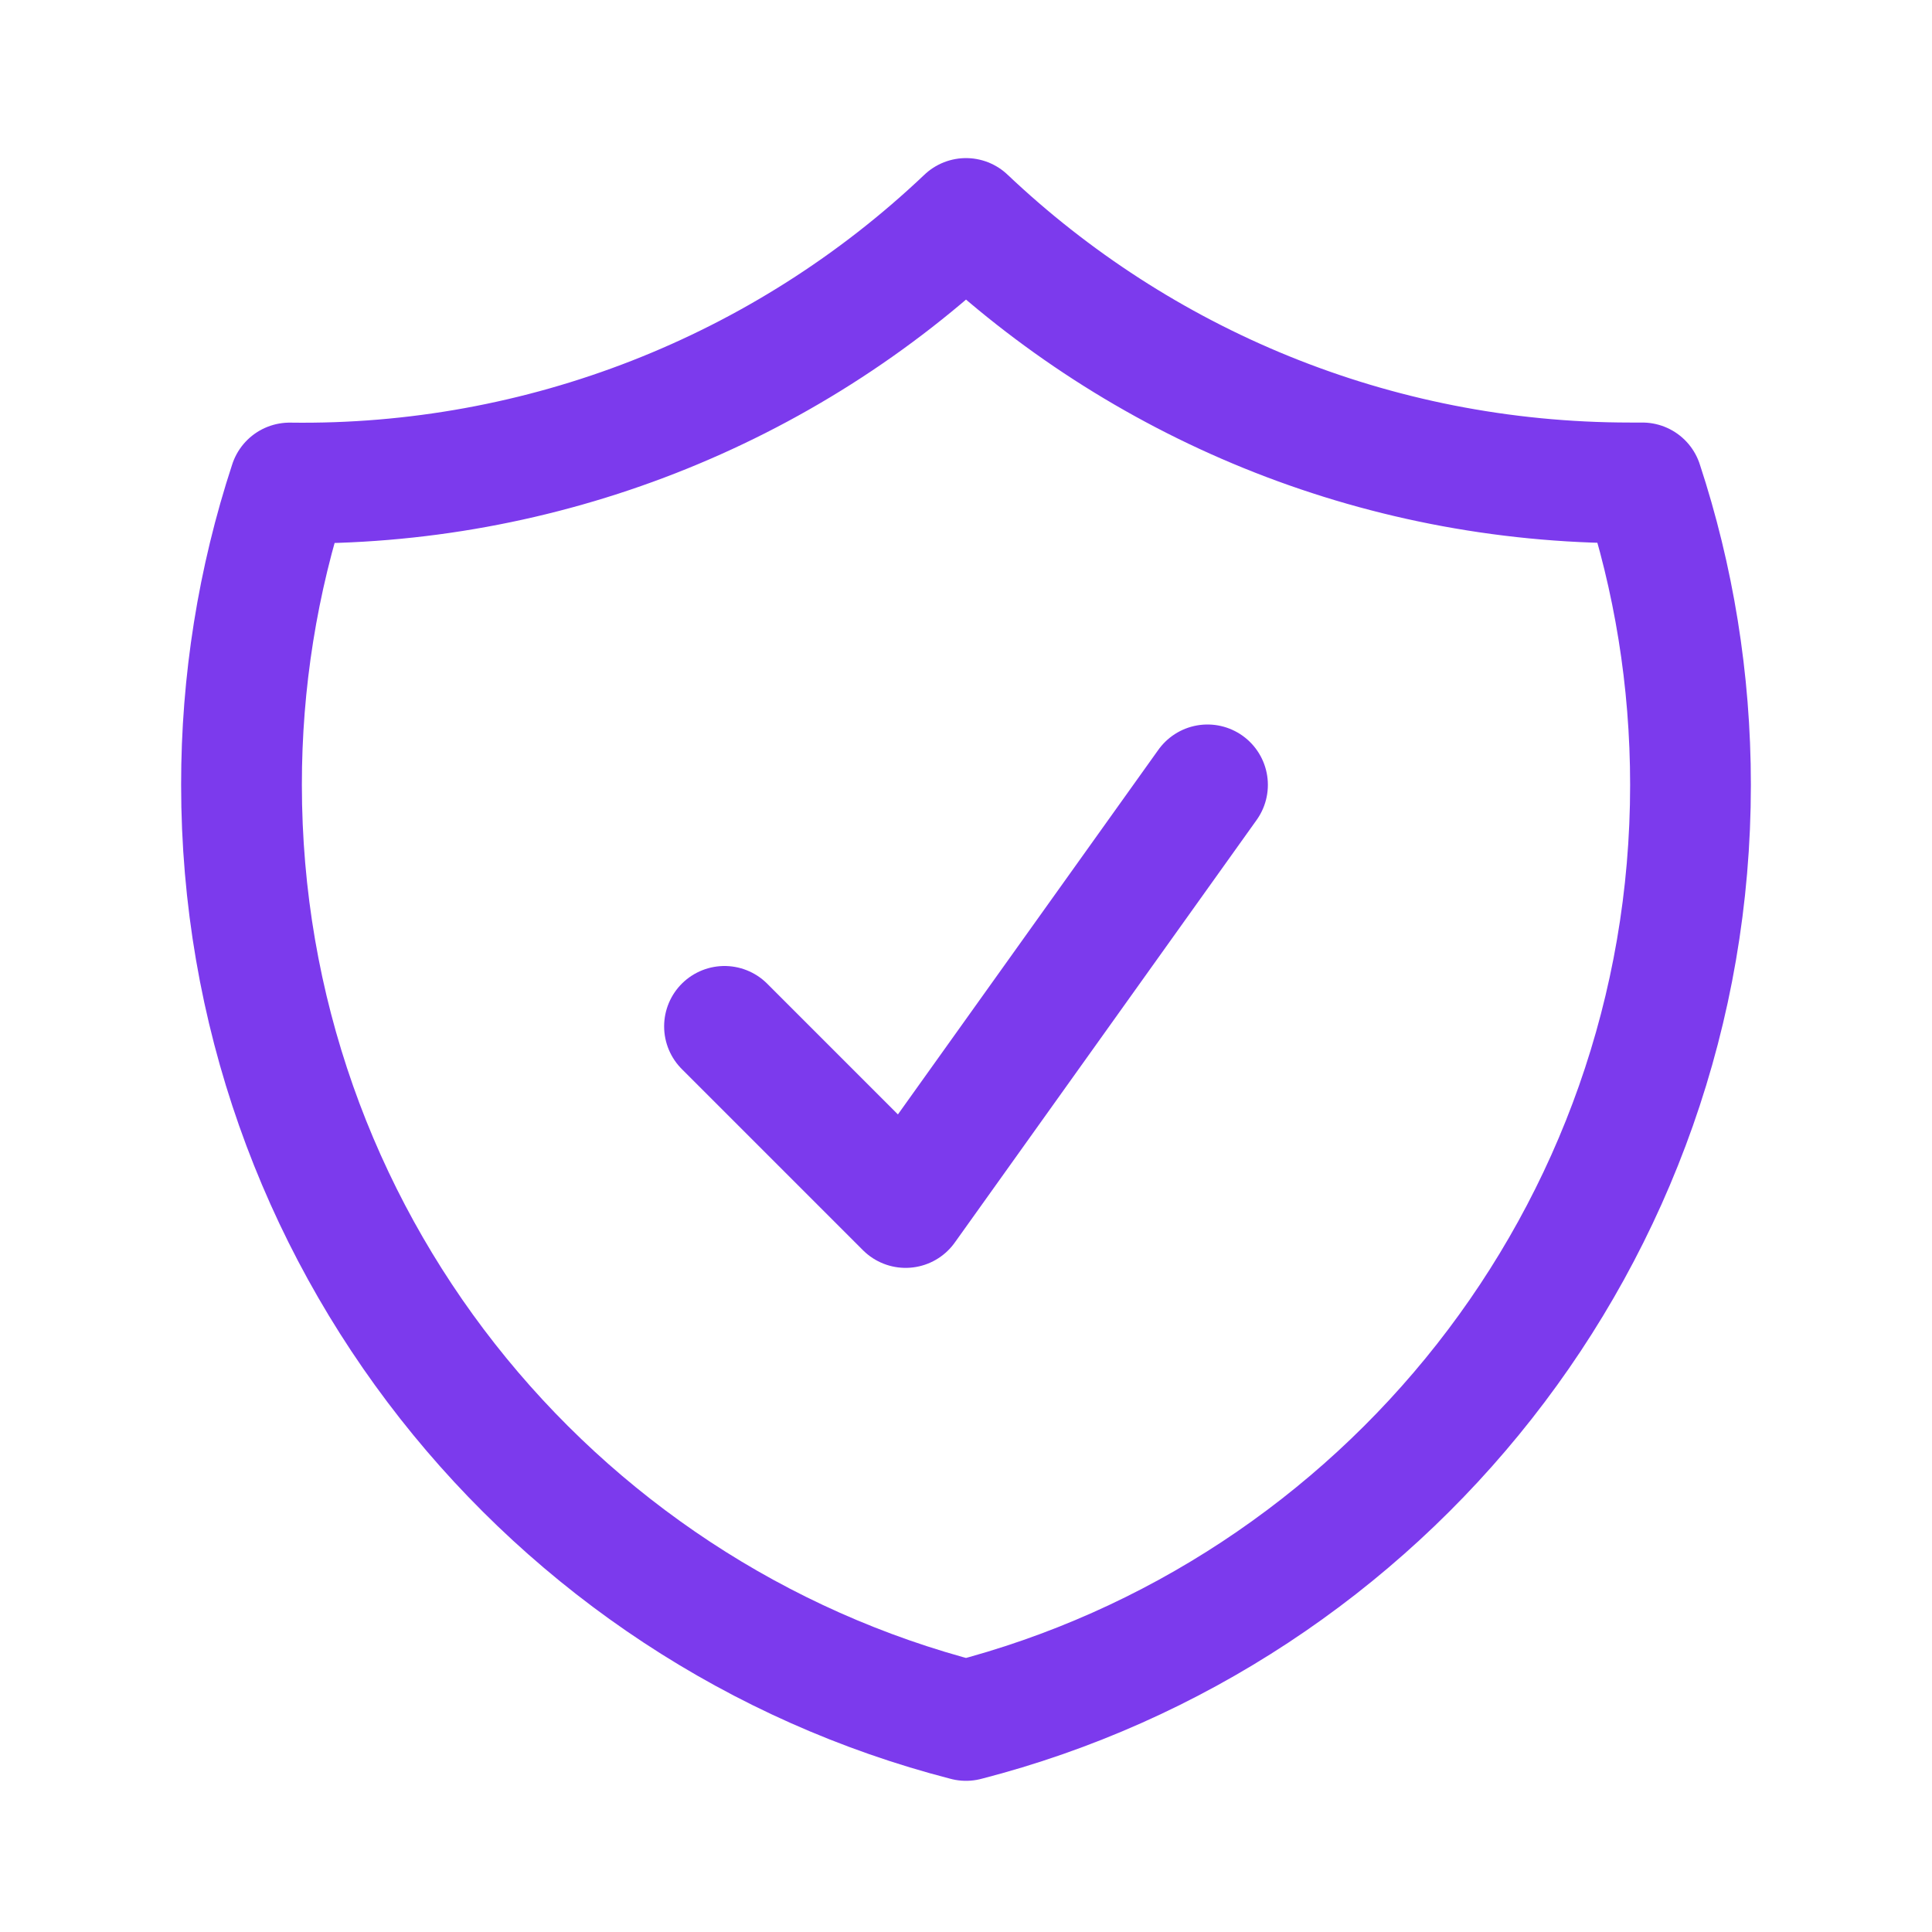
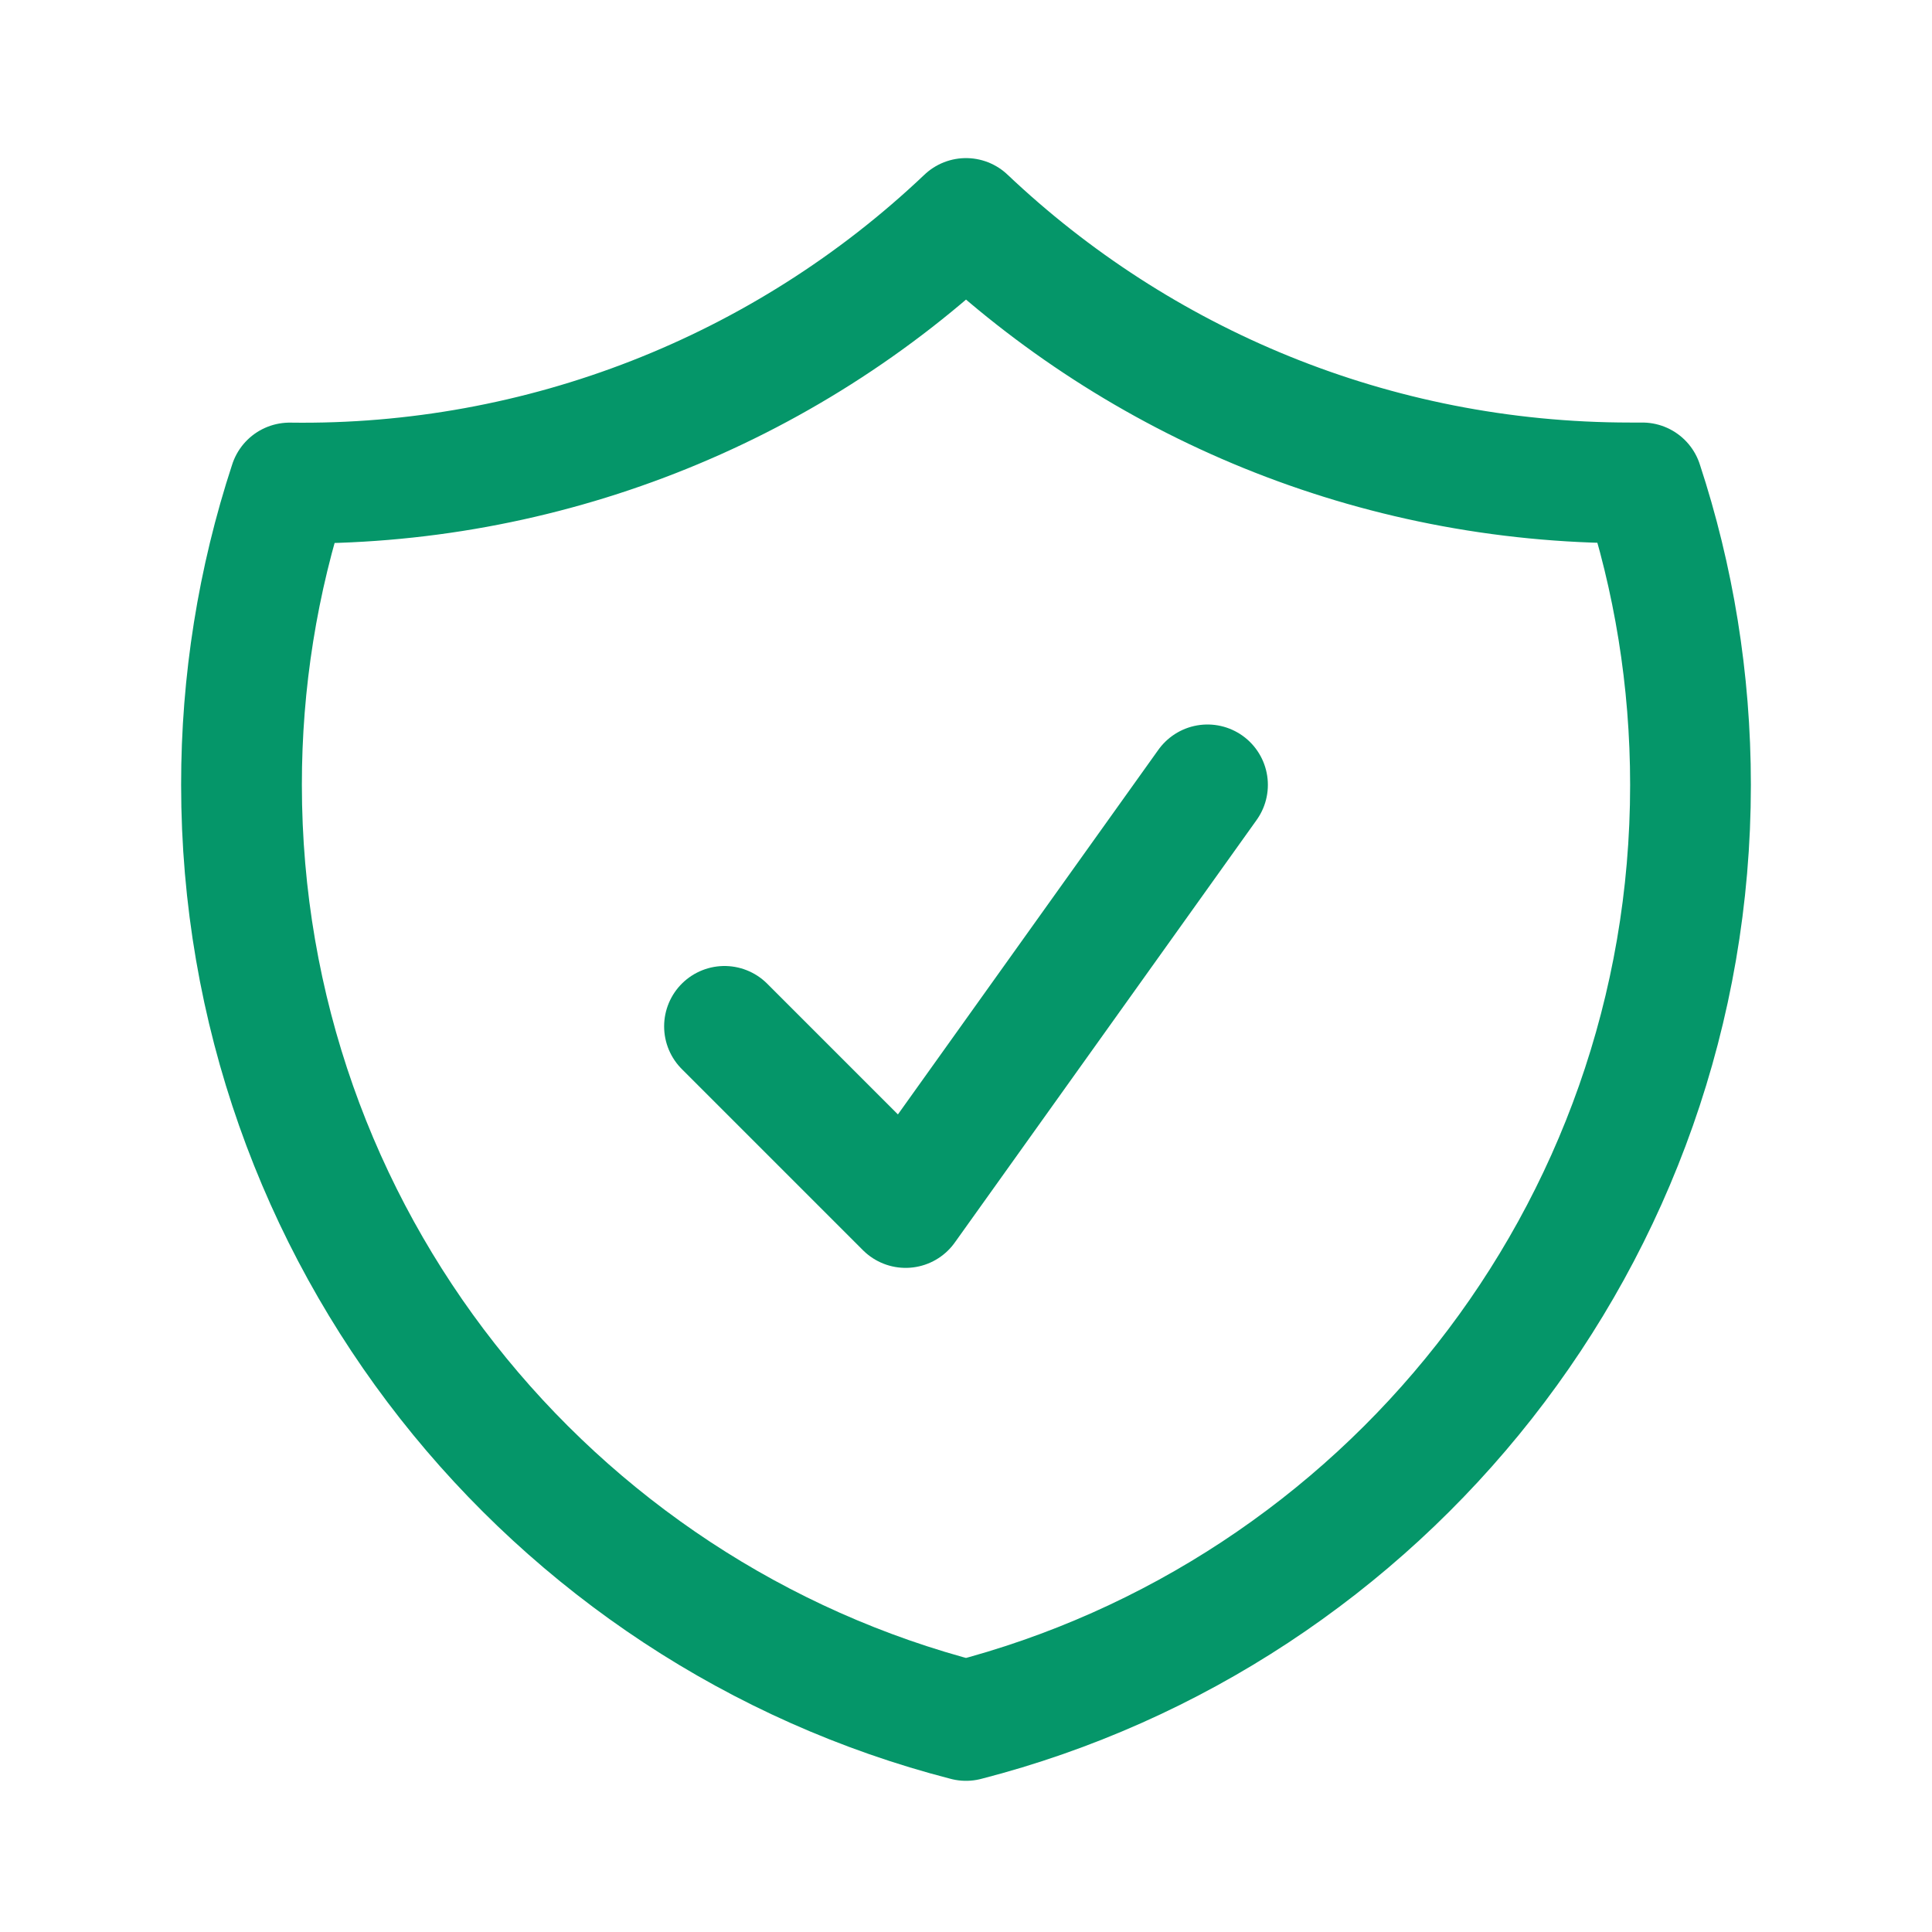
- <svg xmlns="http://www.w3.org/2000/svg" viewBox="0 0 24 24" fill="none" stroke="#7c3aed" stroke-width="1.5" stroke-linecap="round" stroke-linejoin="round">
+ <svg xmlns="http://www.w3.org/2000/svg" viewBox="0 0 24 24" fill="none" stroke="#059669" stroke-width="1.5" stroke-linecap="round" stroke-linejoin="round">
  <path d="M9 12.75 11.25 15 15 9.75m-3-7.036A11.959 11.959 0 0 1 3.598 6 11.99 11.99 0 0 0 3 9.749c0 5.592 3.824 10.29 9 11.623 5.176-1.332 9-6.03 9-11.622 0-1.31-.21-2.571-.598-3.751h-.152c-3.196 0-6.1-1.248-8.25-3.285z" />
</svg>
